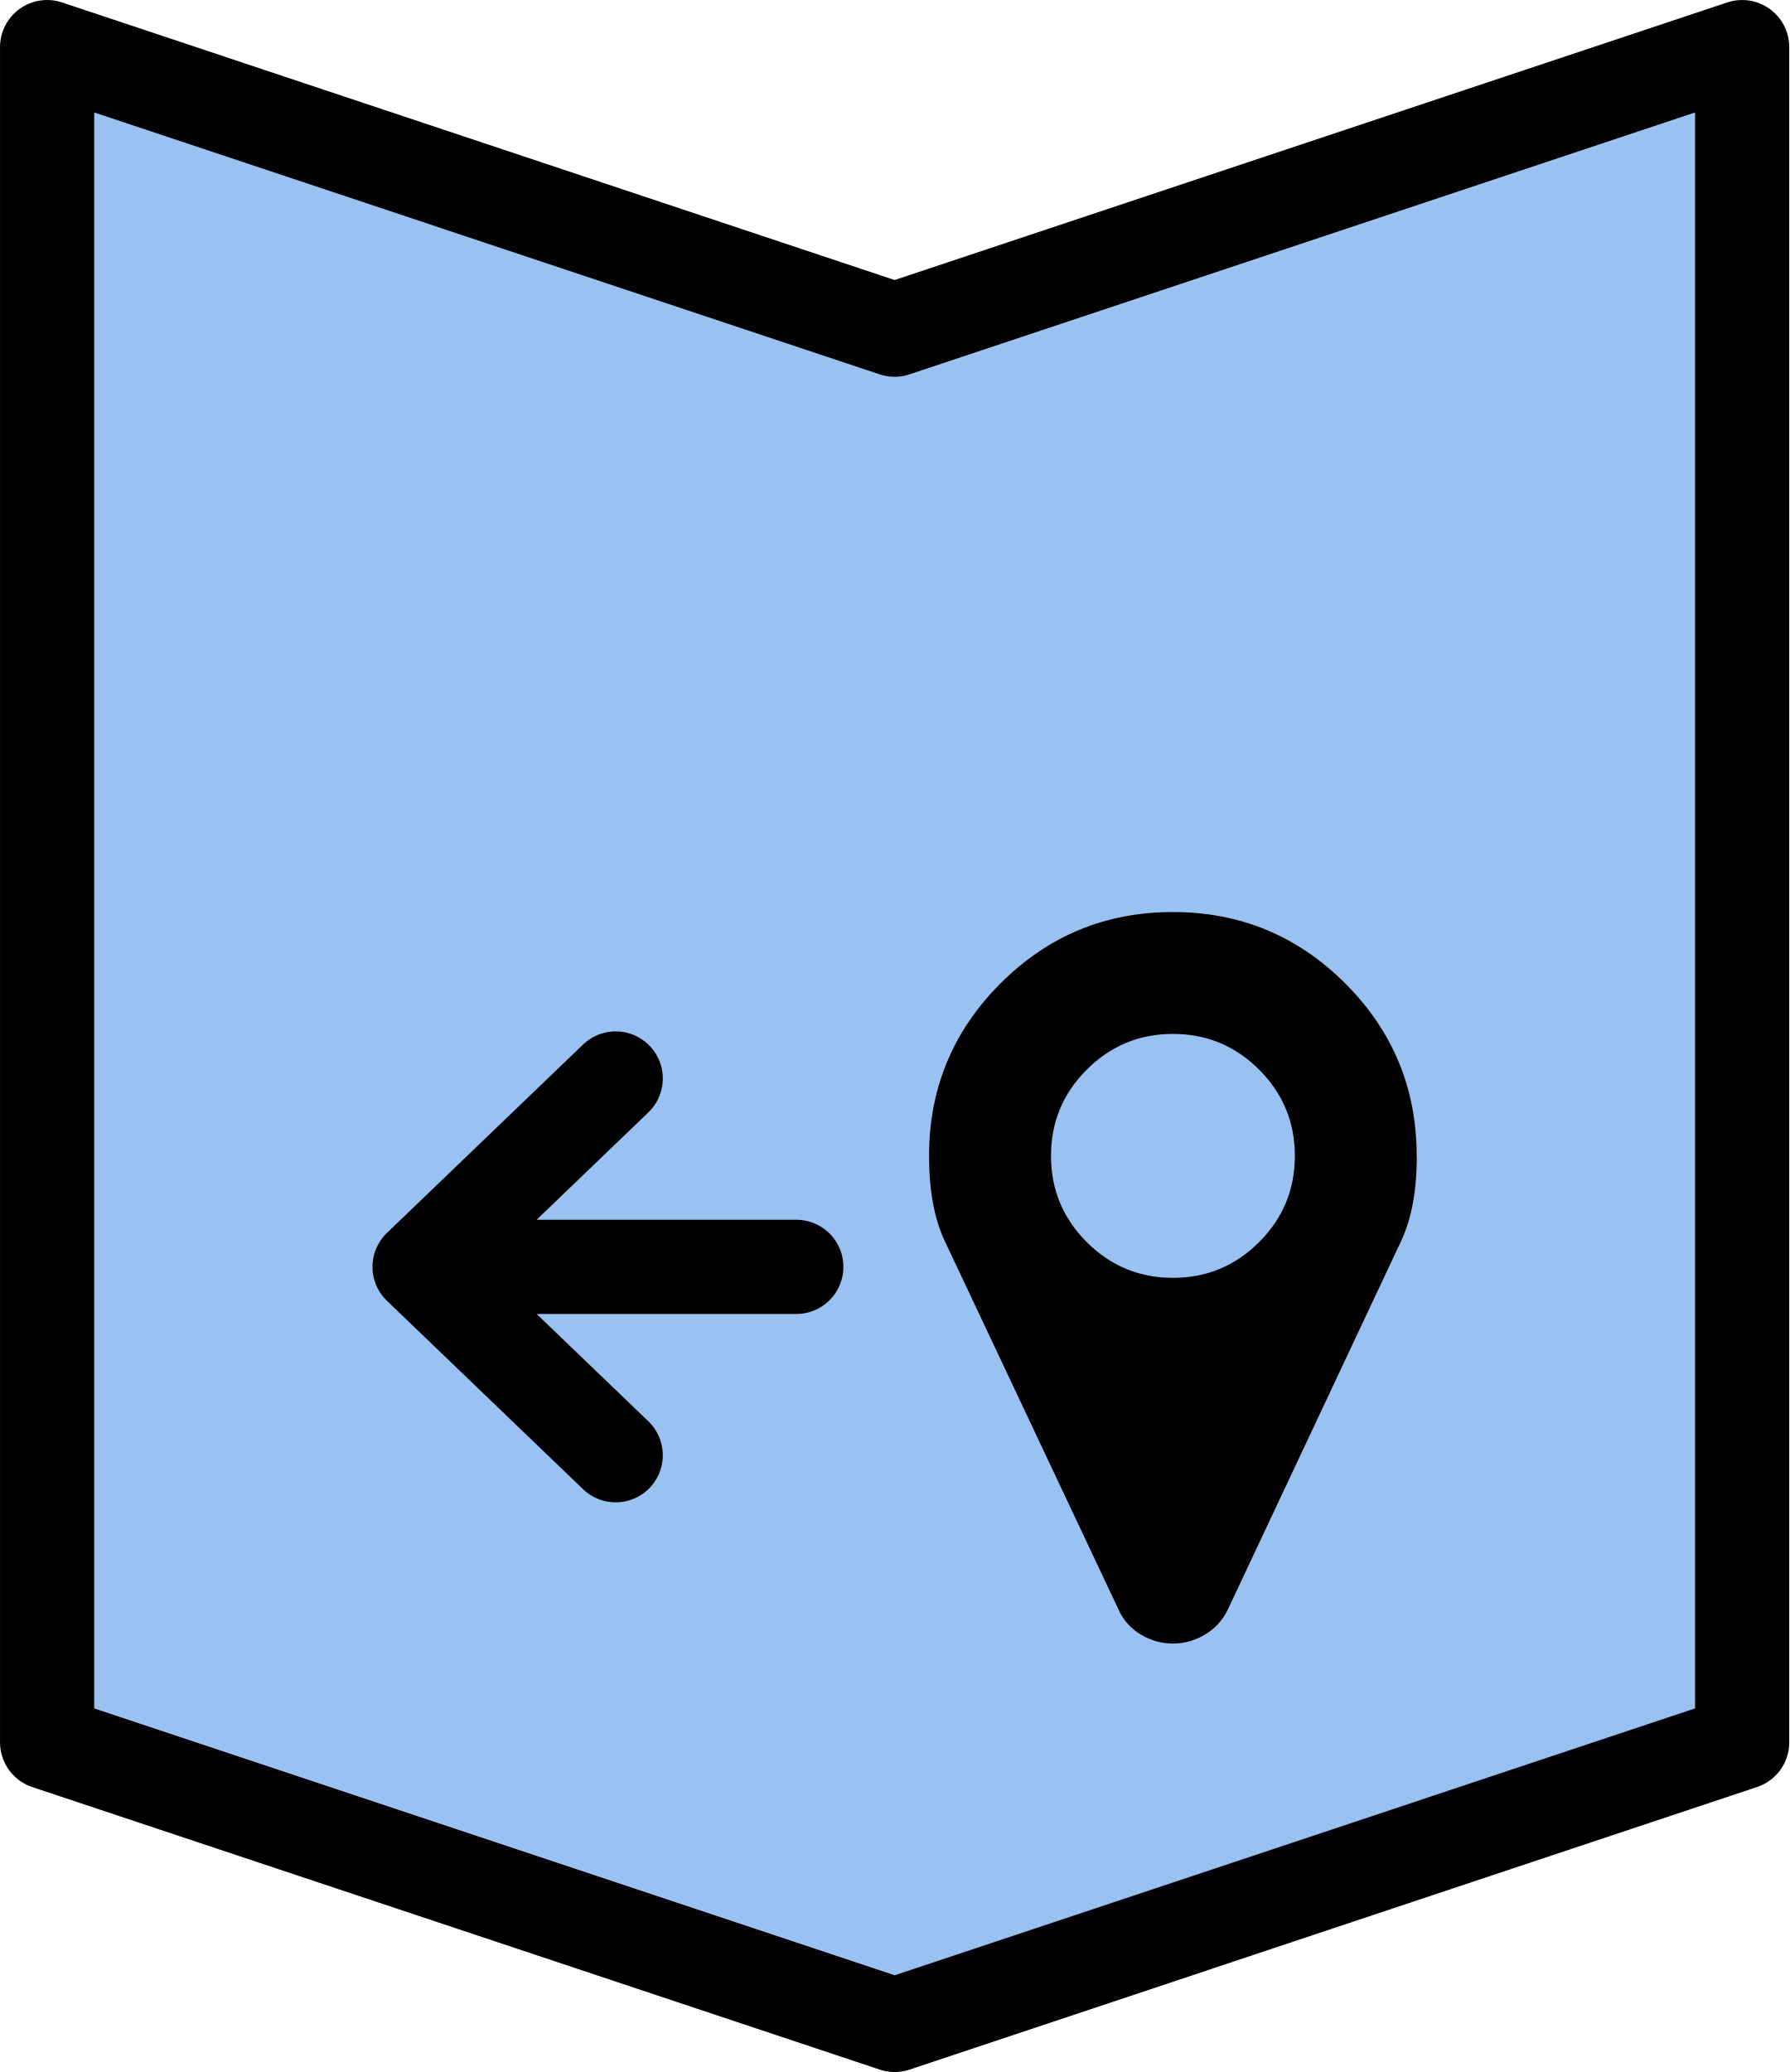
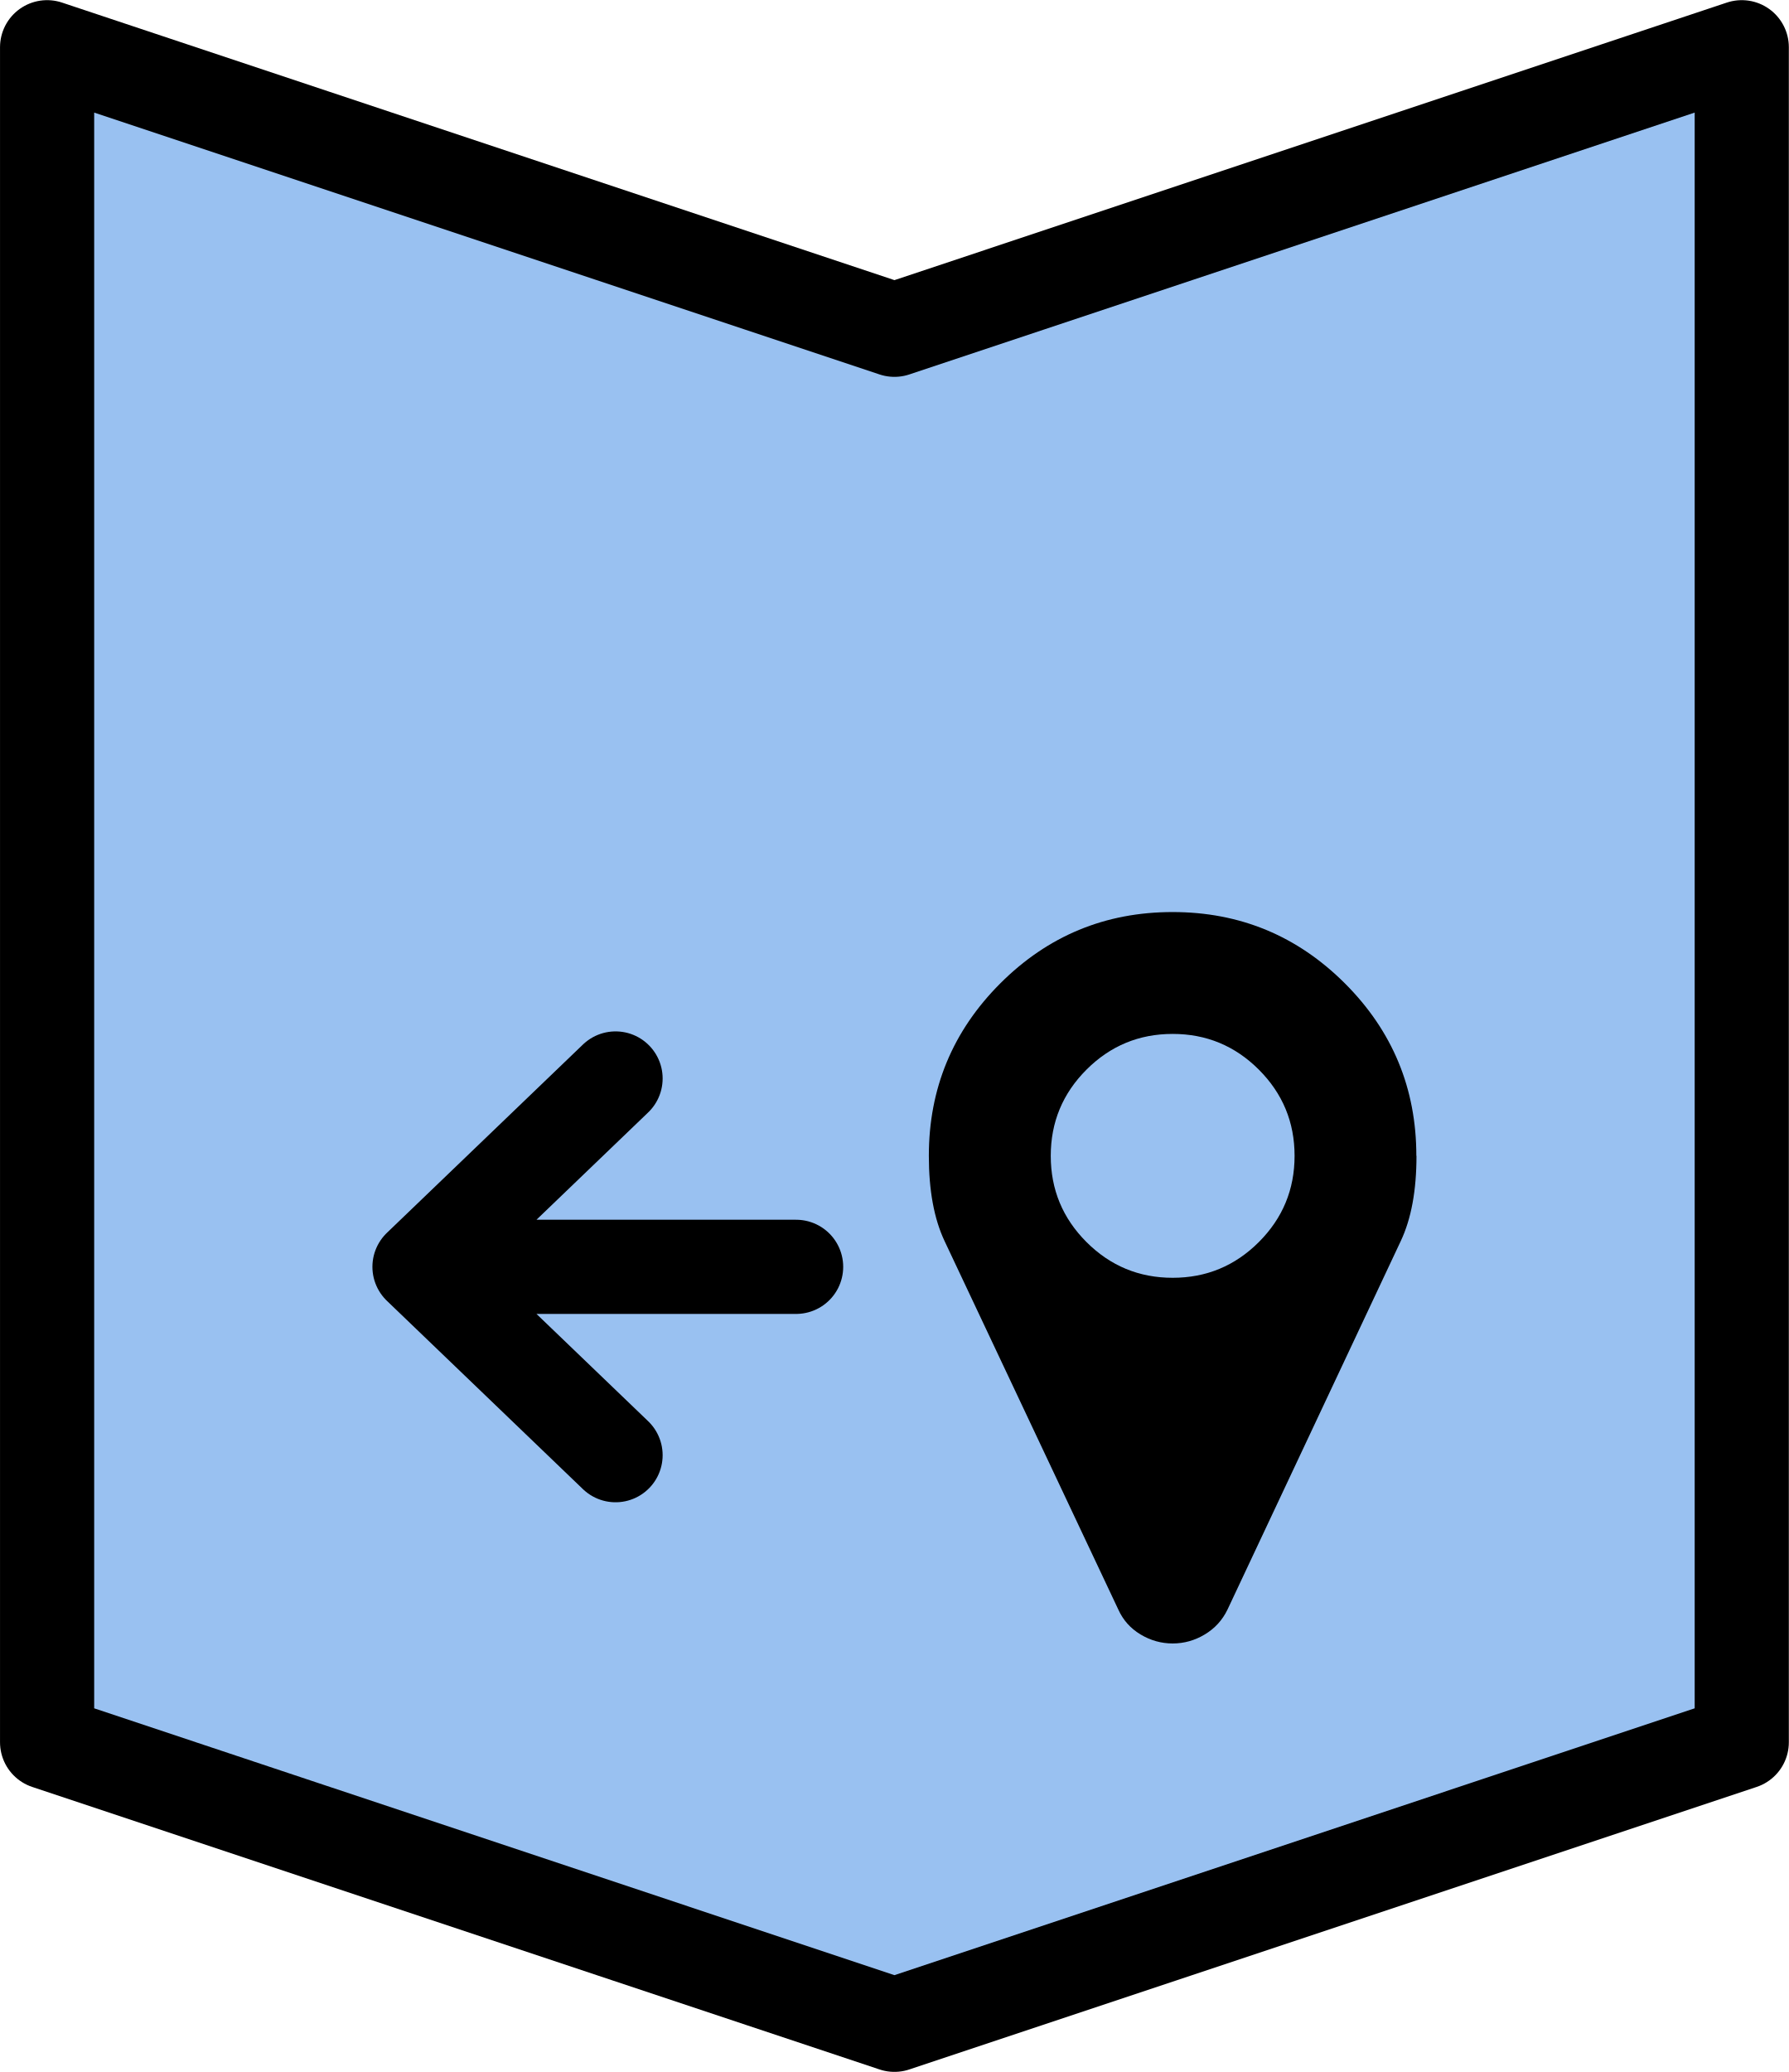
- <svg xmlns="http://www.w3.org/2000/svg" width="25.136mm" height="29.104mm" viewBox="0 0 25.136 29.104" version="1.1" id="svg8">
+ <svg xmlns="http://www.w3.org/2000/svg" width="55.267px" height="64px" viewBox="0 0 25.136 29.104" version="1.1" id="svg8">
  <defs id="defs2">
    </defs>
  <g id="layer1" transform="translate(-408.7812,-212.4413)">
    <path id="rect833-9-41-4-7-4-4-3" style="font-variation-settings:normal;vector-effect:none;fill:#99c1f1;fill-opacity:1;stroke:#000000;stroke-width:1.323;stroke-linecap:round;stroke-linejoin:round;stroke-miterlimit:4;stroke-dasharray:none;stroke-dashoffset:0;stroke-opacity:1;stop-color:#000000" d="m 409.443,213.103 v 23.812 l 11.906,3.969 11.906,-3.969 v -23.812 l -11.906,3.969 z" />
    <g id="g6961-0" style="fill:#99c1f1;stroke-width:5.649;stroke-miterlimit:4;stroke-dasharray:none" transform="matrix(0.05887938,0,0,0.05887938,412.6054,219.058)" />
    <g id="g867" transform="translate(1.92552,0.04804419)">
      <path id="path5958-0-8-6-2" style="font-variation-settings:normal;vector-effect:none;fill:none;fill-opacity:1;stroke:#000000;stroke-width:1.323;stroke-linecap:round;stroke-linejoin:round;stroke-miterlimit:4;stroke-dasharray:none;stroke-dashoffset:0;stroke-opacity:1;stop-color:#000000" d="m 418.042,230.188 h -5.292 m 2.755,2.646 -2.755,-2.646 2.755,-2.646" />
      <path d="m 425.046,228.629 q 0,-0.709 -0.502,-1.211 -0.502,-0.502 -1.211,-0.502 -0.709,0 -1.211,0.502 -0.502,0.502 -0.502,1.211 0,0.709 0.502,1.211 0.502,0.502 1.211,0.502 0.709,0 1.211,-0.502 0.502,-0.502 0.502,-1.211 z m 1.713,0 q 0,0.729 -0.221,1.197 l -2.435,5.178 q -0.107,0.221 -0.318,0.348 -0.211,0.127 -0.452,0.127 -0.241,0 -0.452,-0.127 -0.211,-0.127 -0.311,-0.348 l -2.442,-5.178 q -0.221,-0.468 -0.221,-1.197 0,-1.418 1.003,-2.422 1.003,-1.003 2.422,-1.003 1.418,0 2.422,1.003 1.003,1.003 1.003,2.422 z" id="path3029" style="fill:currentColor;stroke-width:0.265" />
    </g>
    <g id="g6961-0-0" style="fill:#99c1f1;stroke-width:5.649;stroke-miterlimit:4;stroke-dasharray:none" transform="matrix(0.05887938,0,0,0.05887938,385.4858,218.9452)" />
  </g>
</svg>
